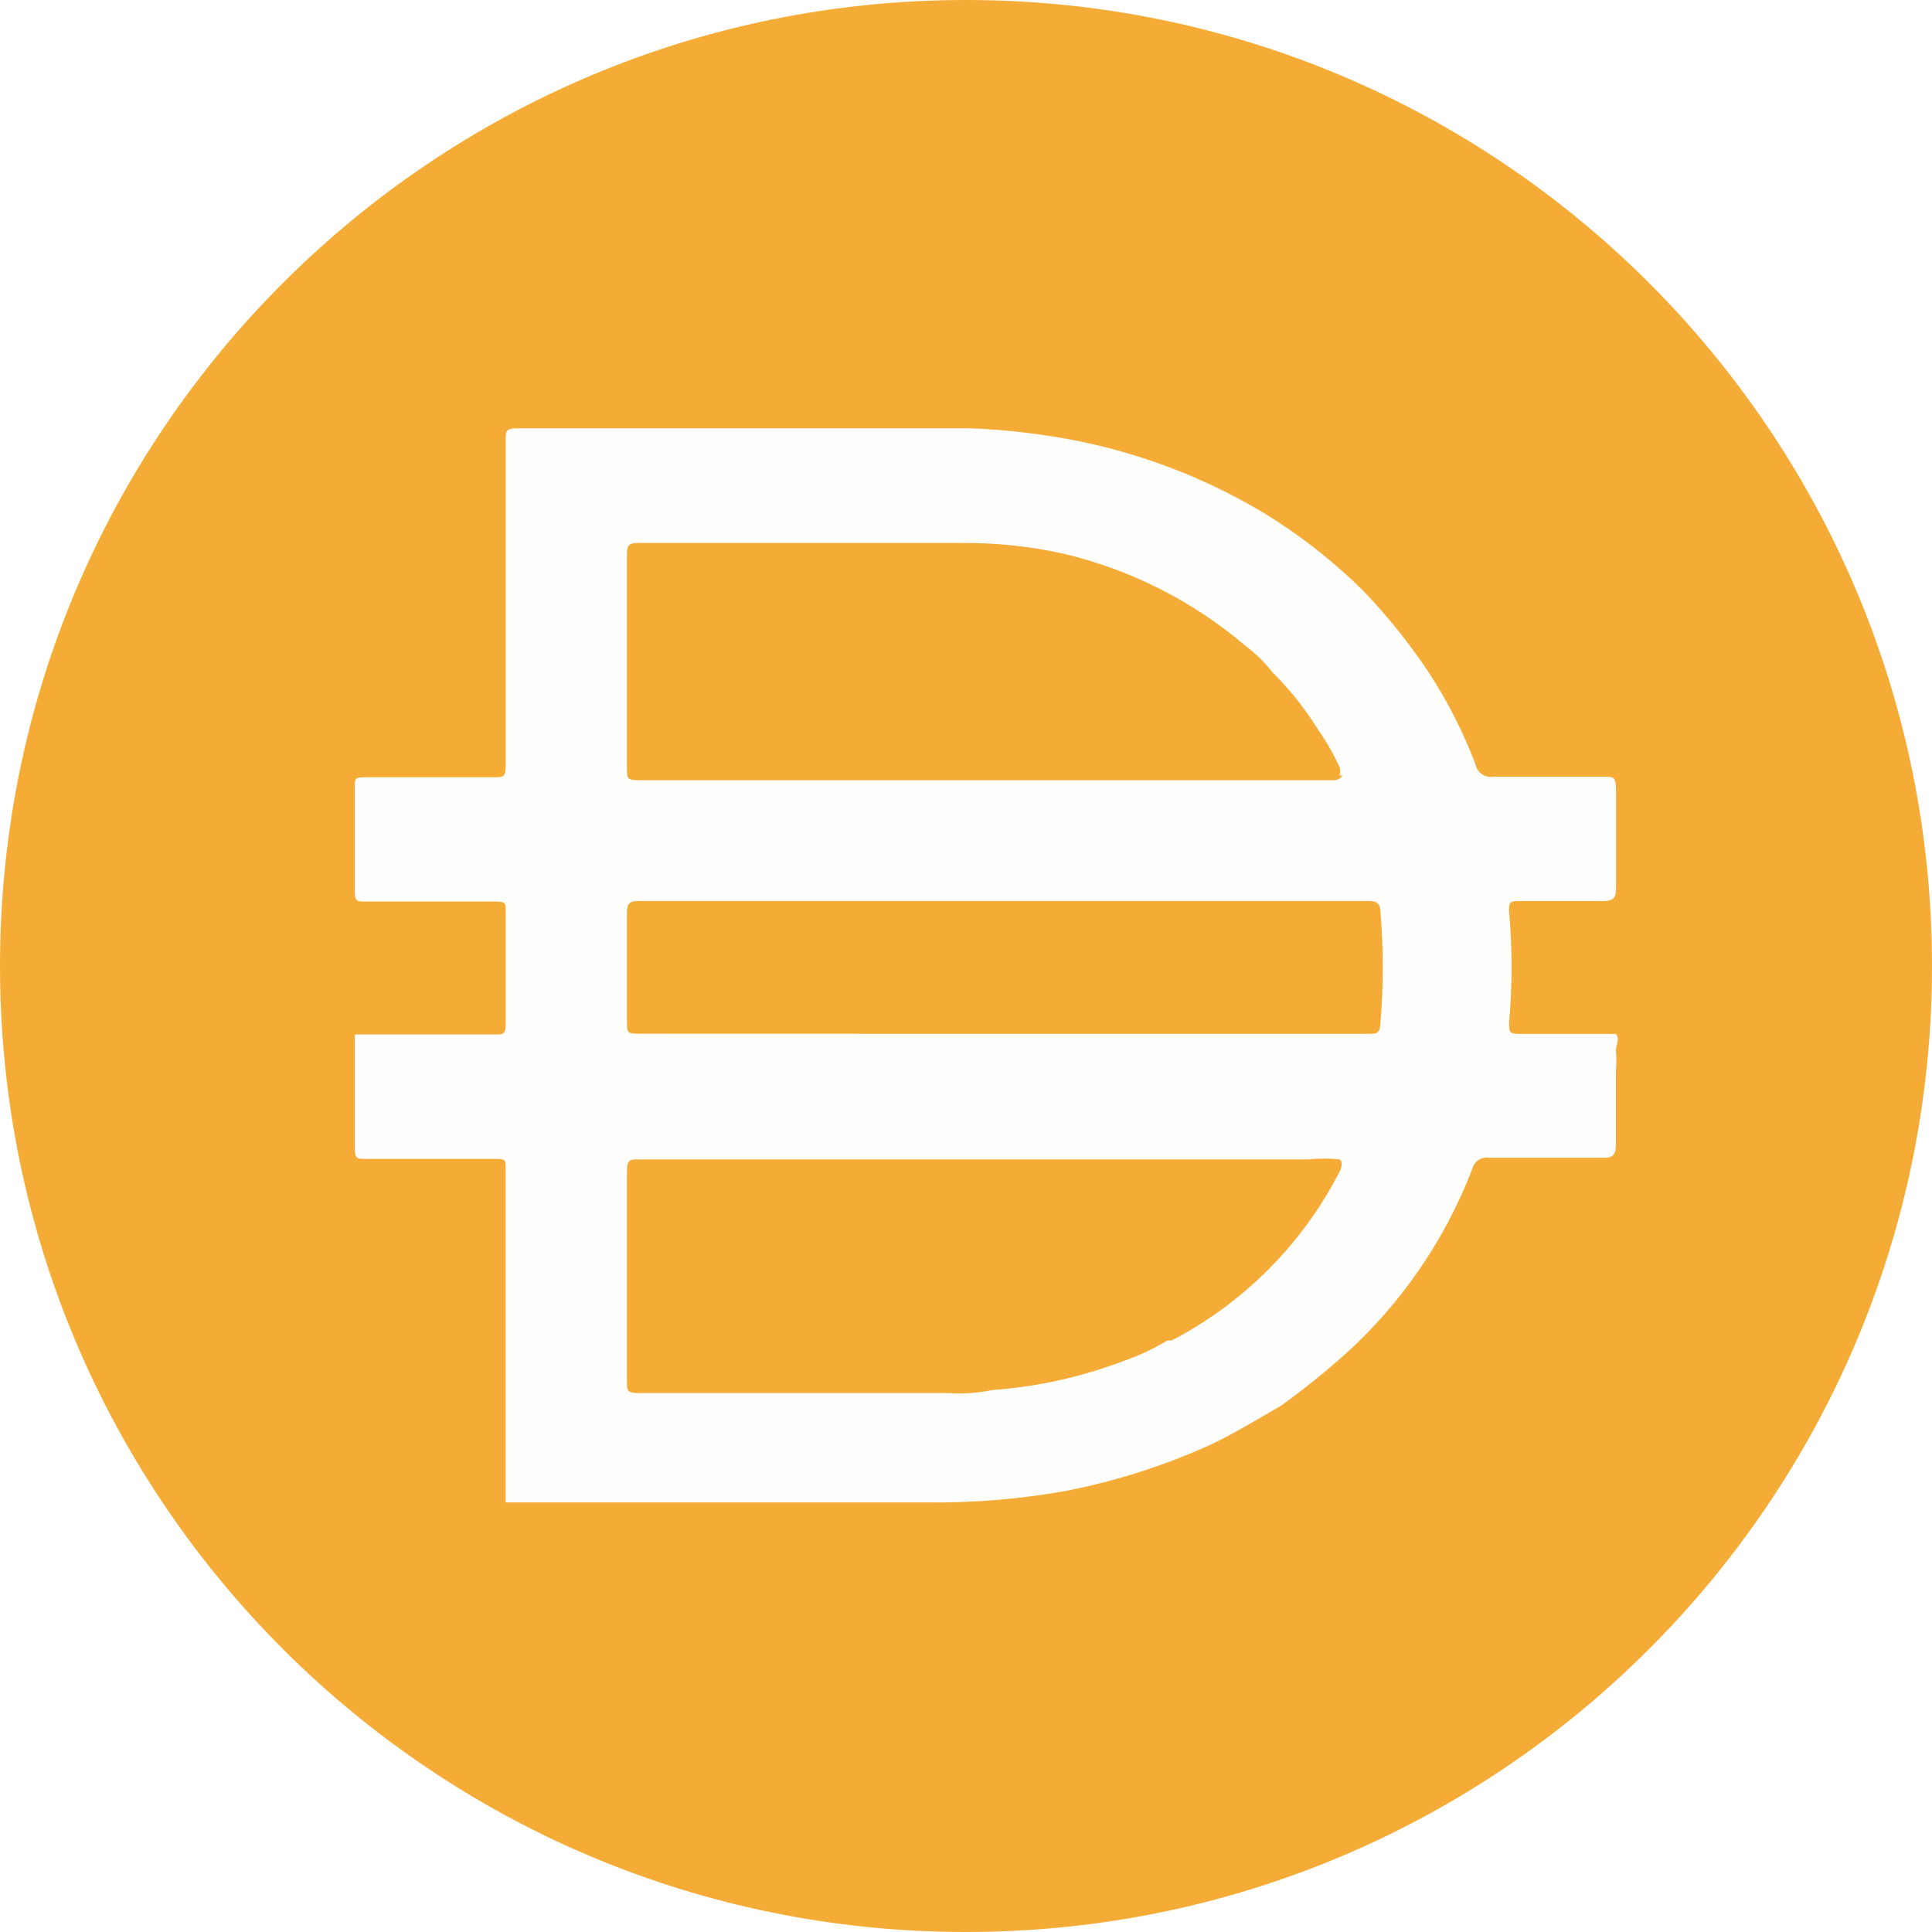
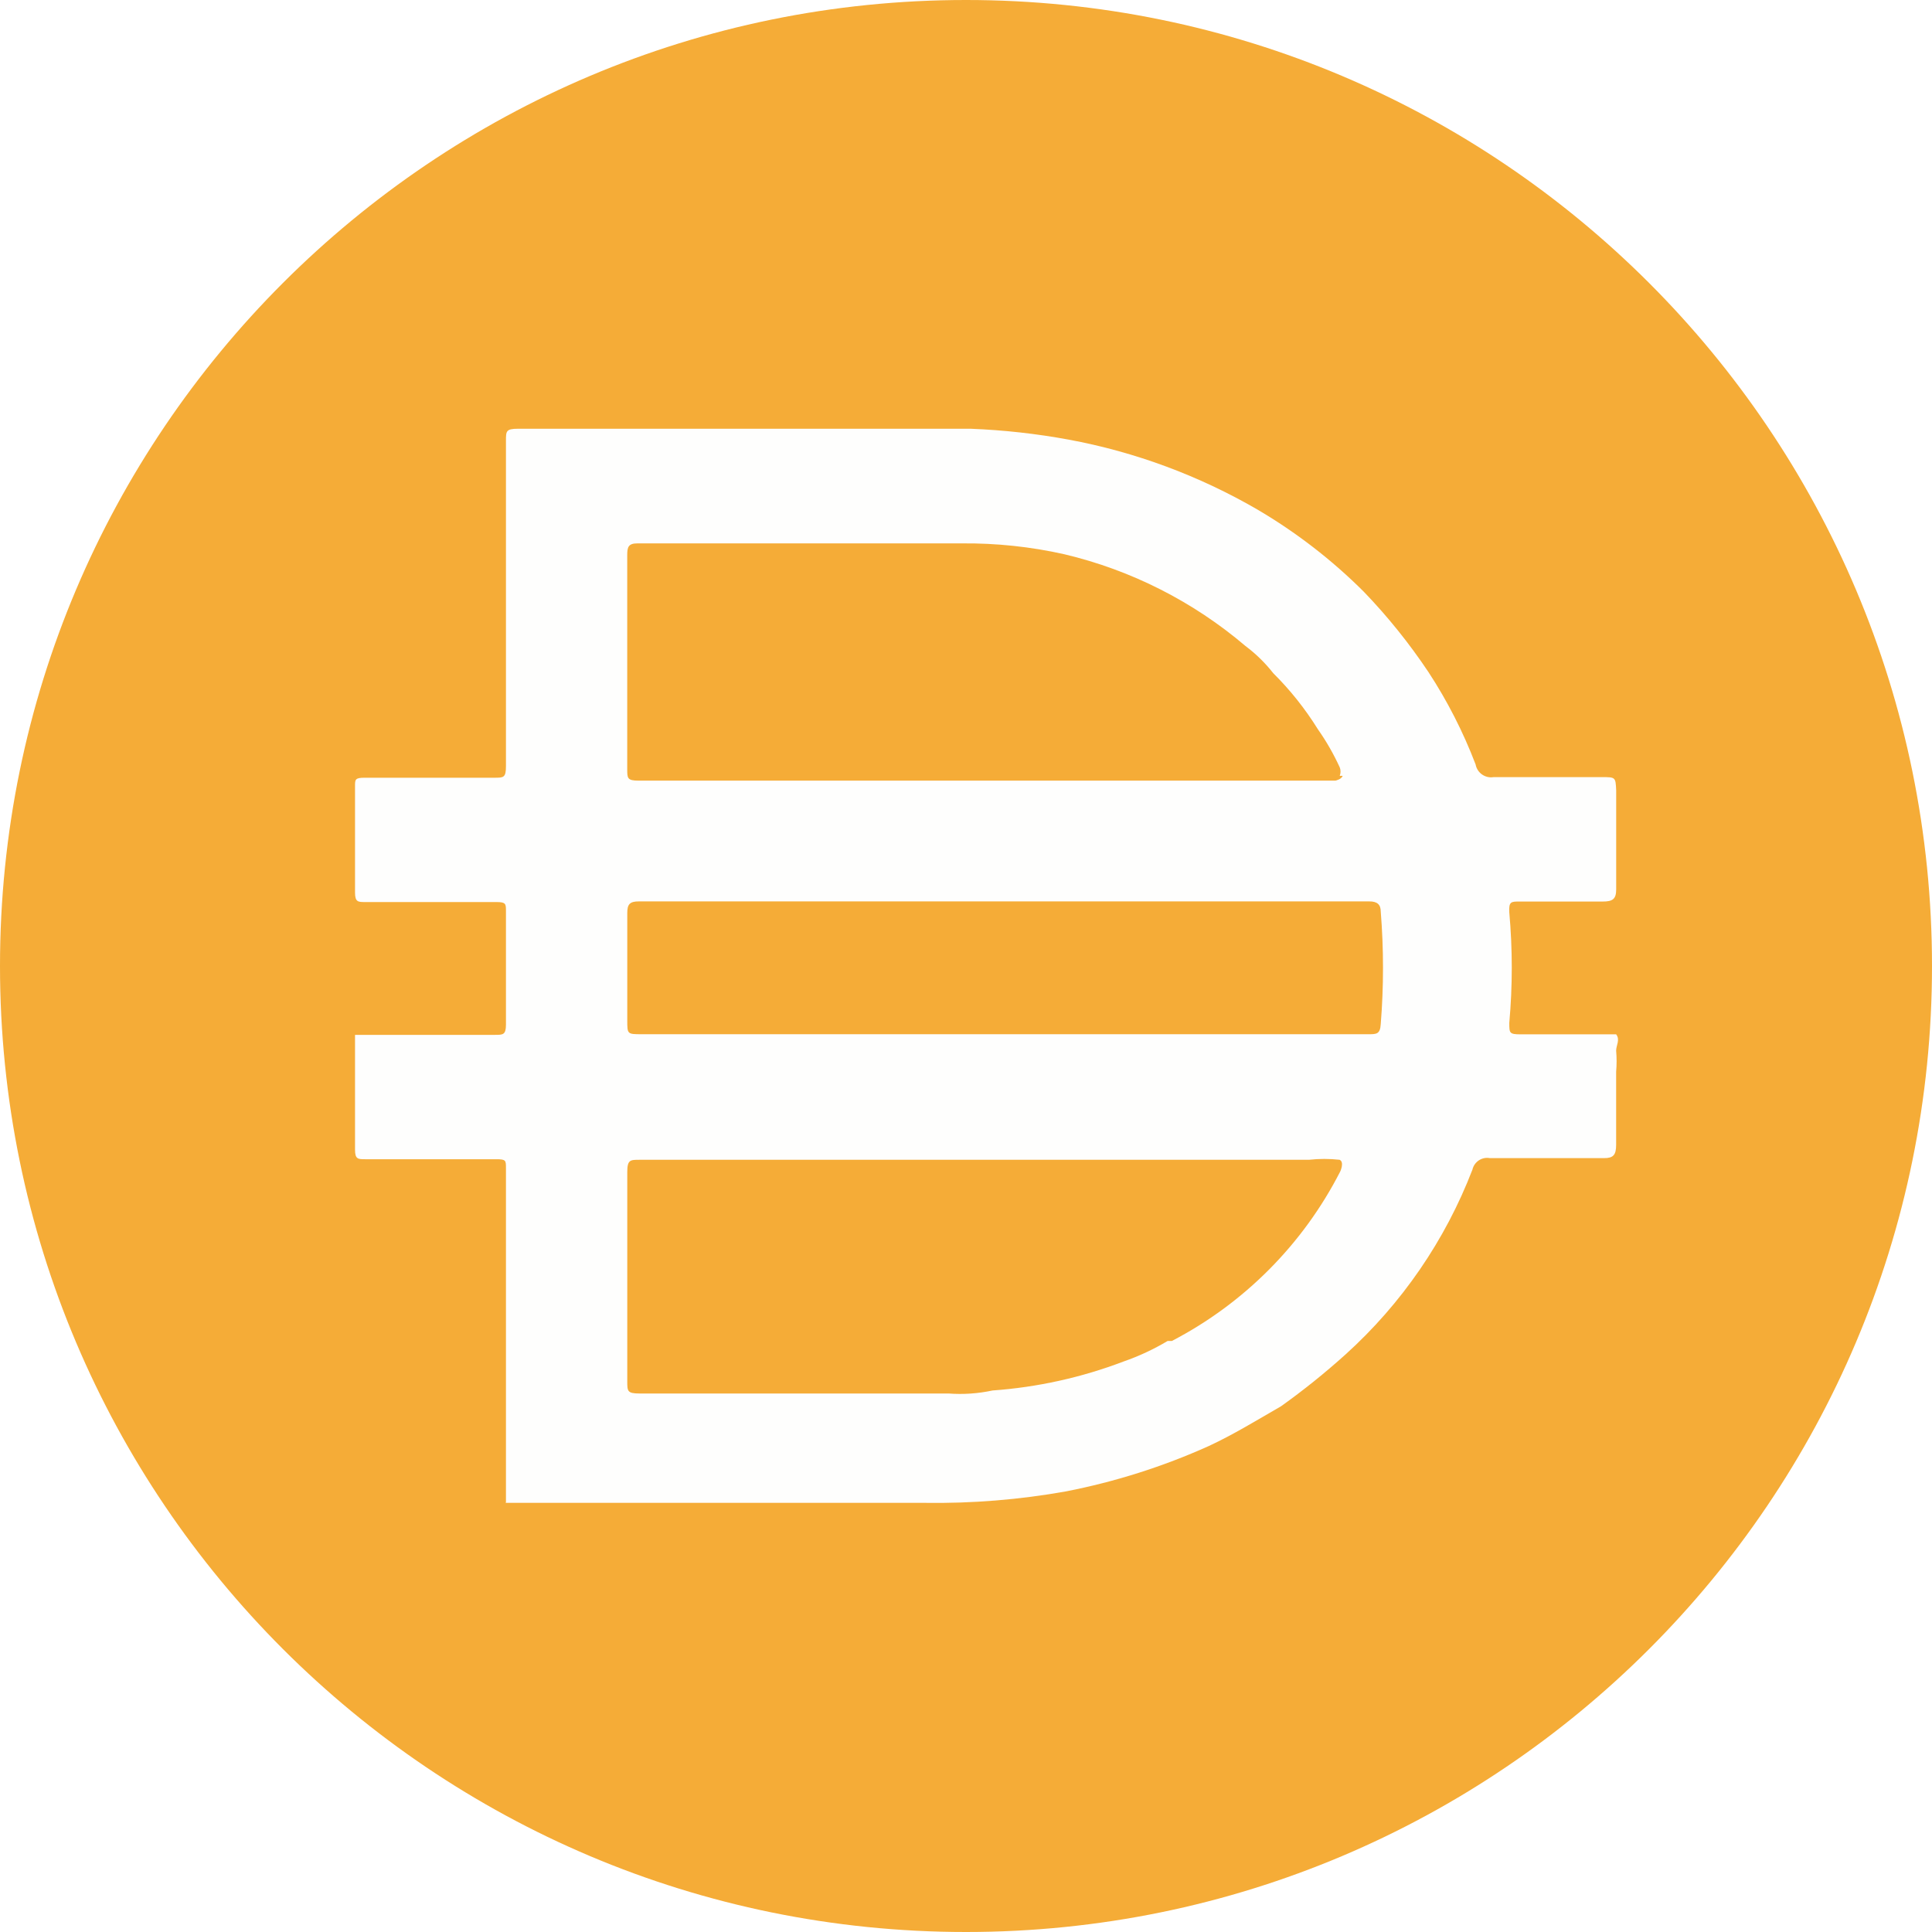
- <svg xmlns="http://www.w3.org/2000/svg" fill="none" viewBox="0 0 20 20">
-   <path fill="#f5ac37" d="M10 0c5.523 0 10 4.478 10 10s-4.477 10-10 10S0 15.523 0 10 4.478 0 10 0" />
-   <path fill="#fefefd" d="M10.365 10.702h3.8c.081 0 .12 0 .125-.107a7 7 0 0 0 0-1.162c0-.075-.037-.106-.118-.106H6.609c-.093 0-.119.03-.119.119v1.112c0 .143 0 .143.15.143zm3.501-2.675a.12.12 0 0 0 0-.088 2.5 2.5 0 0 0-.226-.393 3.2 3.2 0 0 0-.463-.582q-.126-.16-.287-.281a4.5 4.5 0 0 0-1.875-.95 4.7 4.7 0 0 0-1.063-.112H6.596c-.093 0-.106.037-.106.118v2.219c0 .093 0 .119.119.119h7.212s.063-.013.075-.05zm0 3.975a1.5 1.5 0 0 0-.32 0h-6.93c-.094 0-.126 0-.126.125v2.169c0 .1 0 .125.126.125h3.2q.229.016.455-.031a4.8 4.8 0 0 0 1.357-.3q.24-.083.456-.213h.044a4.06 4.06 0 0 0 1.743-1.755s.044-.095-.005-.12m-8.632 3.543V12.09c0-.081 0-.093-.1-.093H3.779c-.075 0-.106 0-.106-.1v-1.188h1.45c.08 0 .112 0 .112-.106V9.427c0-.075 0-.094-.1-.094H3.779c-.075 0-.106 0-.106-.1v-1.1c0-.068 0-.087.1-.087h1.344c.093 0 .118 0 .118-.118v-3.37c0-.099 0-.124.126-.124h4.687q.51.02 1.012.112a6.1 6.1 0 0 1 1.957.725c.4.237.77.522 1.1.85q.37.386.668.832.296.451.488.956c.016.087.1.146.187.131h1.119c.143 0 .143 0 .15.138v1.025c0 .1-.038.125-.138.125h-.863c-.087 0-.112 0-.106.113q.051.57 0 1.143c0 .106 0 .119.12.119h.986c.044.056 0 .112 0 .17q.009.108 0 .217v.757c0 .106-.03.138-.125.138h-1.181a.156.156 0 0 0-.182.118 5 5 0 0 1-1.312 1.913 8 8 0 0 1-.669.537c-.25.144-.494.294-.75.413a6.8 6.8 0 0 1-1.475.468 7.7 7.7 0 0 1-1.463.119H5.233v-.006z" />
+ <svg xmlns="http://www.w3.org/2000/svg" fill-rule="evenodd" clip-rule="evenodd" viewBox="0 0 444.44 444.44">
+   <g fill-rule="nonzero">
+     <path fill="#f5ac37" d="M222.22 0c122.74 0 222.22 99.5 222.22 222.22 0 122.74-99.48 222.22-222.22 222.22C99.5 444.44 0 344.95 0 222.22 0 99.5 99.5 0 222.22 0" />
+     <path fill="#fefefd" d="M230.41 237.91h84.44c1.8 0 2.65 0 2.78-2.36.69-8.59.69-17.23 0-25.83 0-1.67-.83-2.36-2.64-2.36H146.94c-2.08 0-2.64.69-2.64 2.64v24.72c0 3.19 0 3.19 3.33 3.19zm77.79-59.44c.24-.63.24-1.32 0-1.94-1.41-3.07-3.08-6-5.02-8.75-2.92-4.7-6.36-9.03-10.28-12.92a34 34 0 0 0-6.39-6.25 99.8 99.8 0 0 0-41.67-21.11c-7.75-1.74-15.67-2.57-23.61-2.5h-74.58c-2.08 0-2.36.83-2.36 2.64v49.3c0 2.08 0 2.64 2.64 2.64H307.2s1.39-.28 1.67-1.11h-.68zm0 88.33c-2.36-.26-4.74-.26-7.1 0H147.08c-2.08 0-2.78 0-2.78 2.78v48.2c0 2.22 0 2.78 2.78 2.78h71.11c3.4.26 6.8.02 10.13-.69 10.32-.74 20.47-2.98 30.15-6.67 3.52-1.22 6.92-2.81 10.13-4.72h.97a90.23 90.23 0 0 0 38.75-39.01s.97-2.1-.12-2.65zm-191.81 78.75v-76.8c0-1.81 0-2.08-2.22-2.08H84.03c-1.67 0-2.36 0-2.36-2.22v-26.39h32.22c1.8 0 2.5 0 2.5-2.36v-26.11c0-1.67 0-2.08-2.22-2.08H84.03c-1.67 0-2.36 0-2.36-2.22v-24.44c0-1.53 0-1.94 2.22-1.94h29.86c2.08 0 2.64 0 2.64-2.64v-74.86c0-2.22 0-2.78 2.78-2.78h104.16c7.56.3 15.07 1.13 22.5 2.5 15.31 2.83 30.02 8.3 43.47 16.11 8.92 5.25 17.13 11.59 24.44 18.89 5.5 5.71 10.46 11.89 14.86 18.47 4.37 6.67 8 13.8 10.85 21.25a3.617 3.617 0 0 0 4.15 2.92h24.86c3.19 0 3.19 0 3.33 3.06v22.78c0 2.22-.83 2.78-3.06 2.78h-19.17c-1.94 0-2.5 0-2.36 2.5.76 8.46.76 16.95 0 25.41 0 2.36 0 2.64 2.65 2.64h21.93c.97 1.25 0 2.5 0 3.76.14 1.61.14 3.24 0 4.85v16.81c0 2.36-.69 3.06-2.78 3.06h-26.25c-1.83-.35-3.61.82-4.03 2.64a111.06 111.06 0 0 1-29.17 42.5c-4.72 4.25-9.68 8.25-14.86 11.94-5.56 3.2-10.97 6.53-16.67 9.17-10.49 4.72-21.49 8.2-32.78 10.41a171 171 0 0 1-32.5 2.64h-96.39v-.14z" />
+   </g>
</svg>
